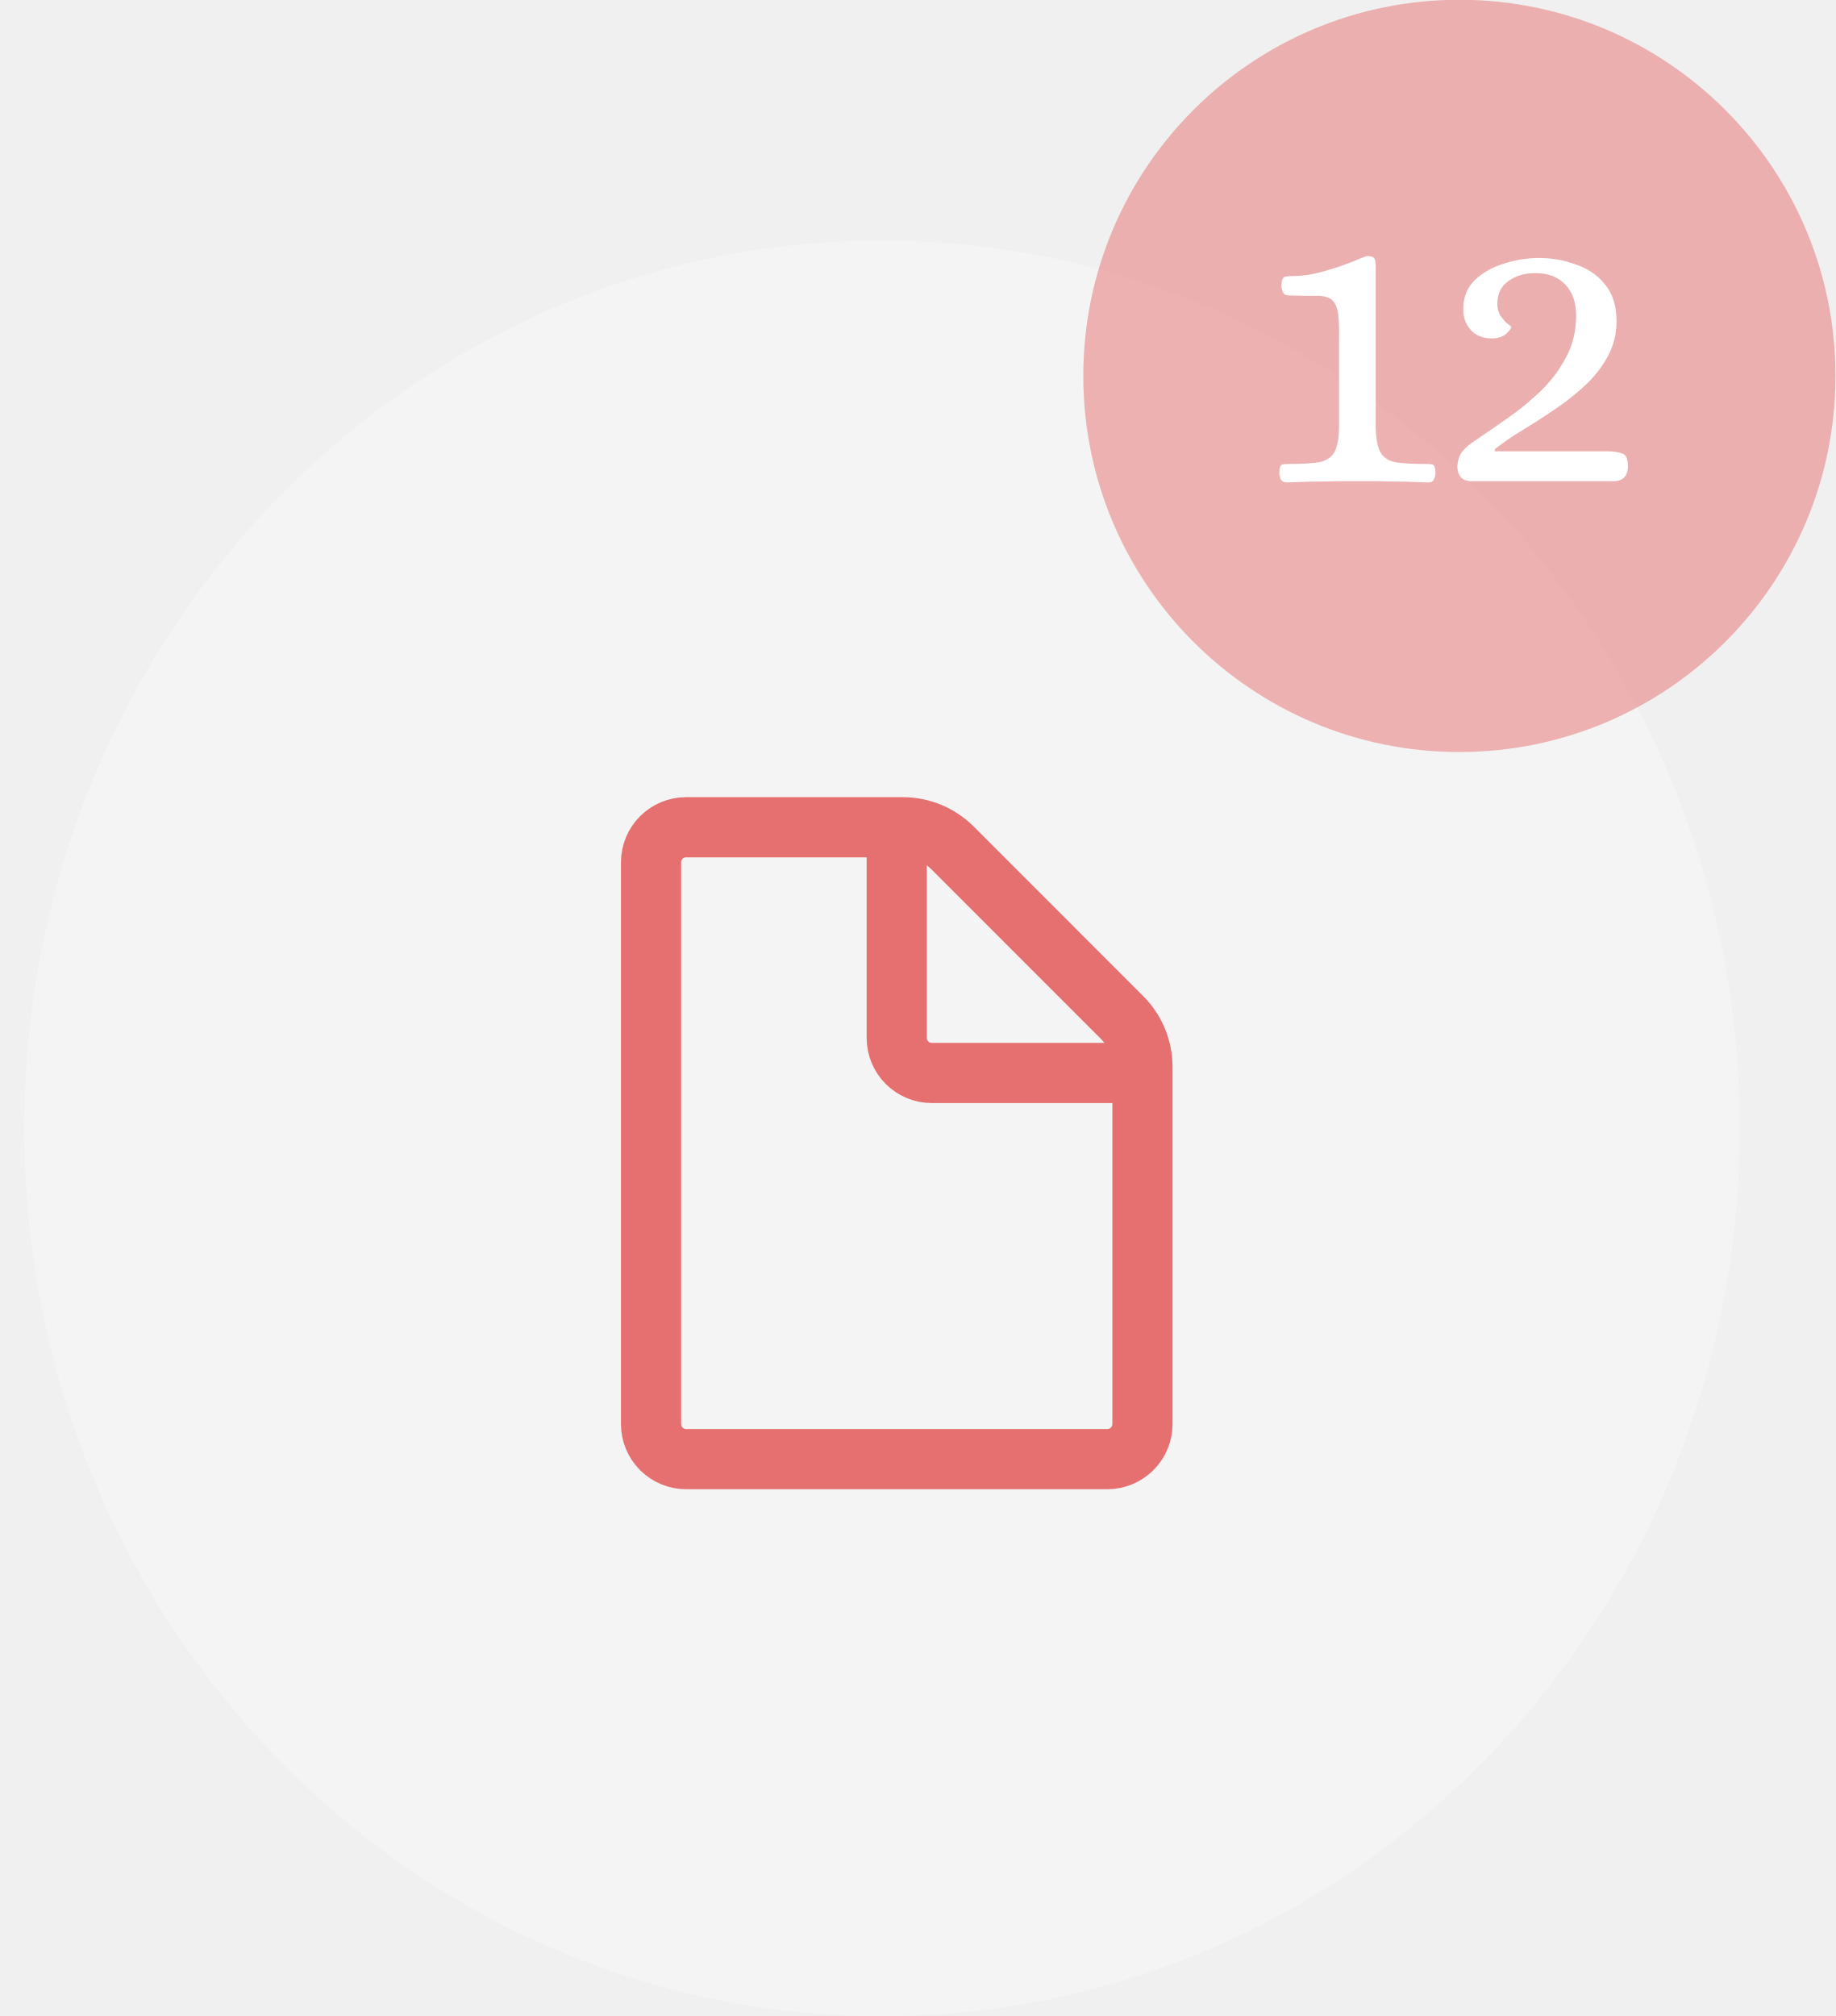
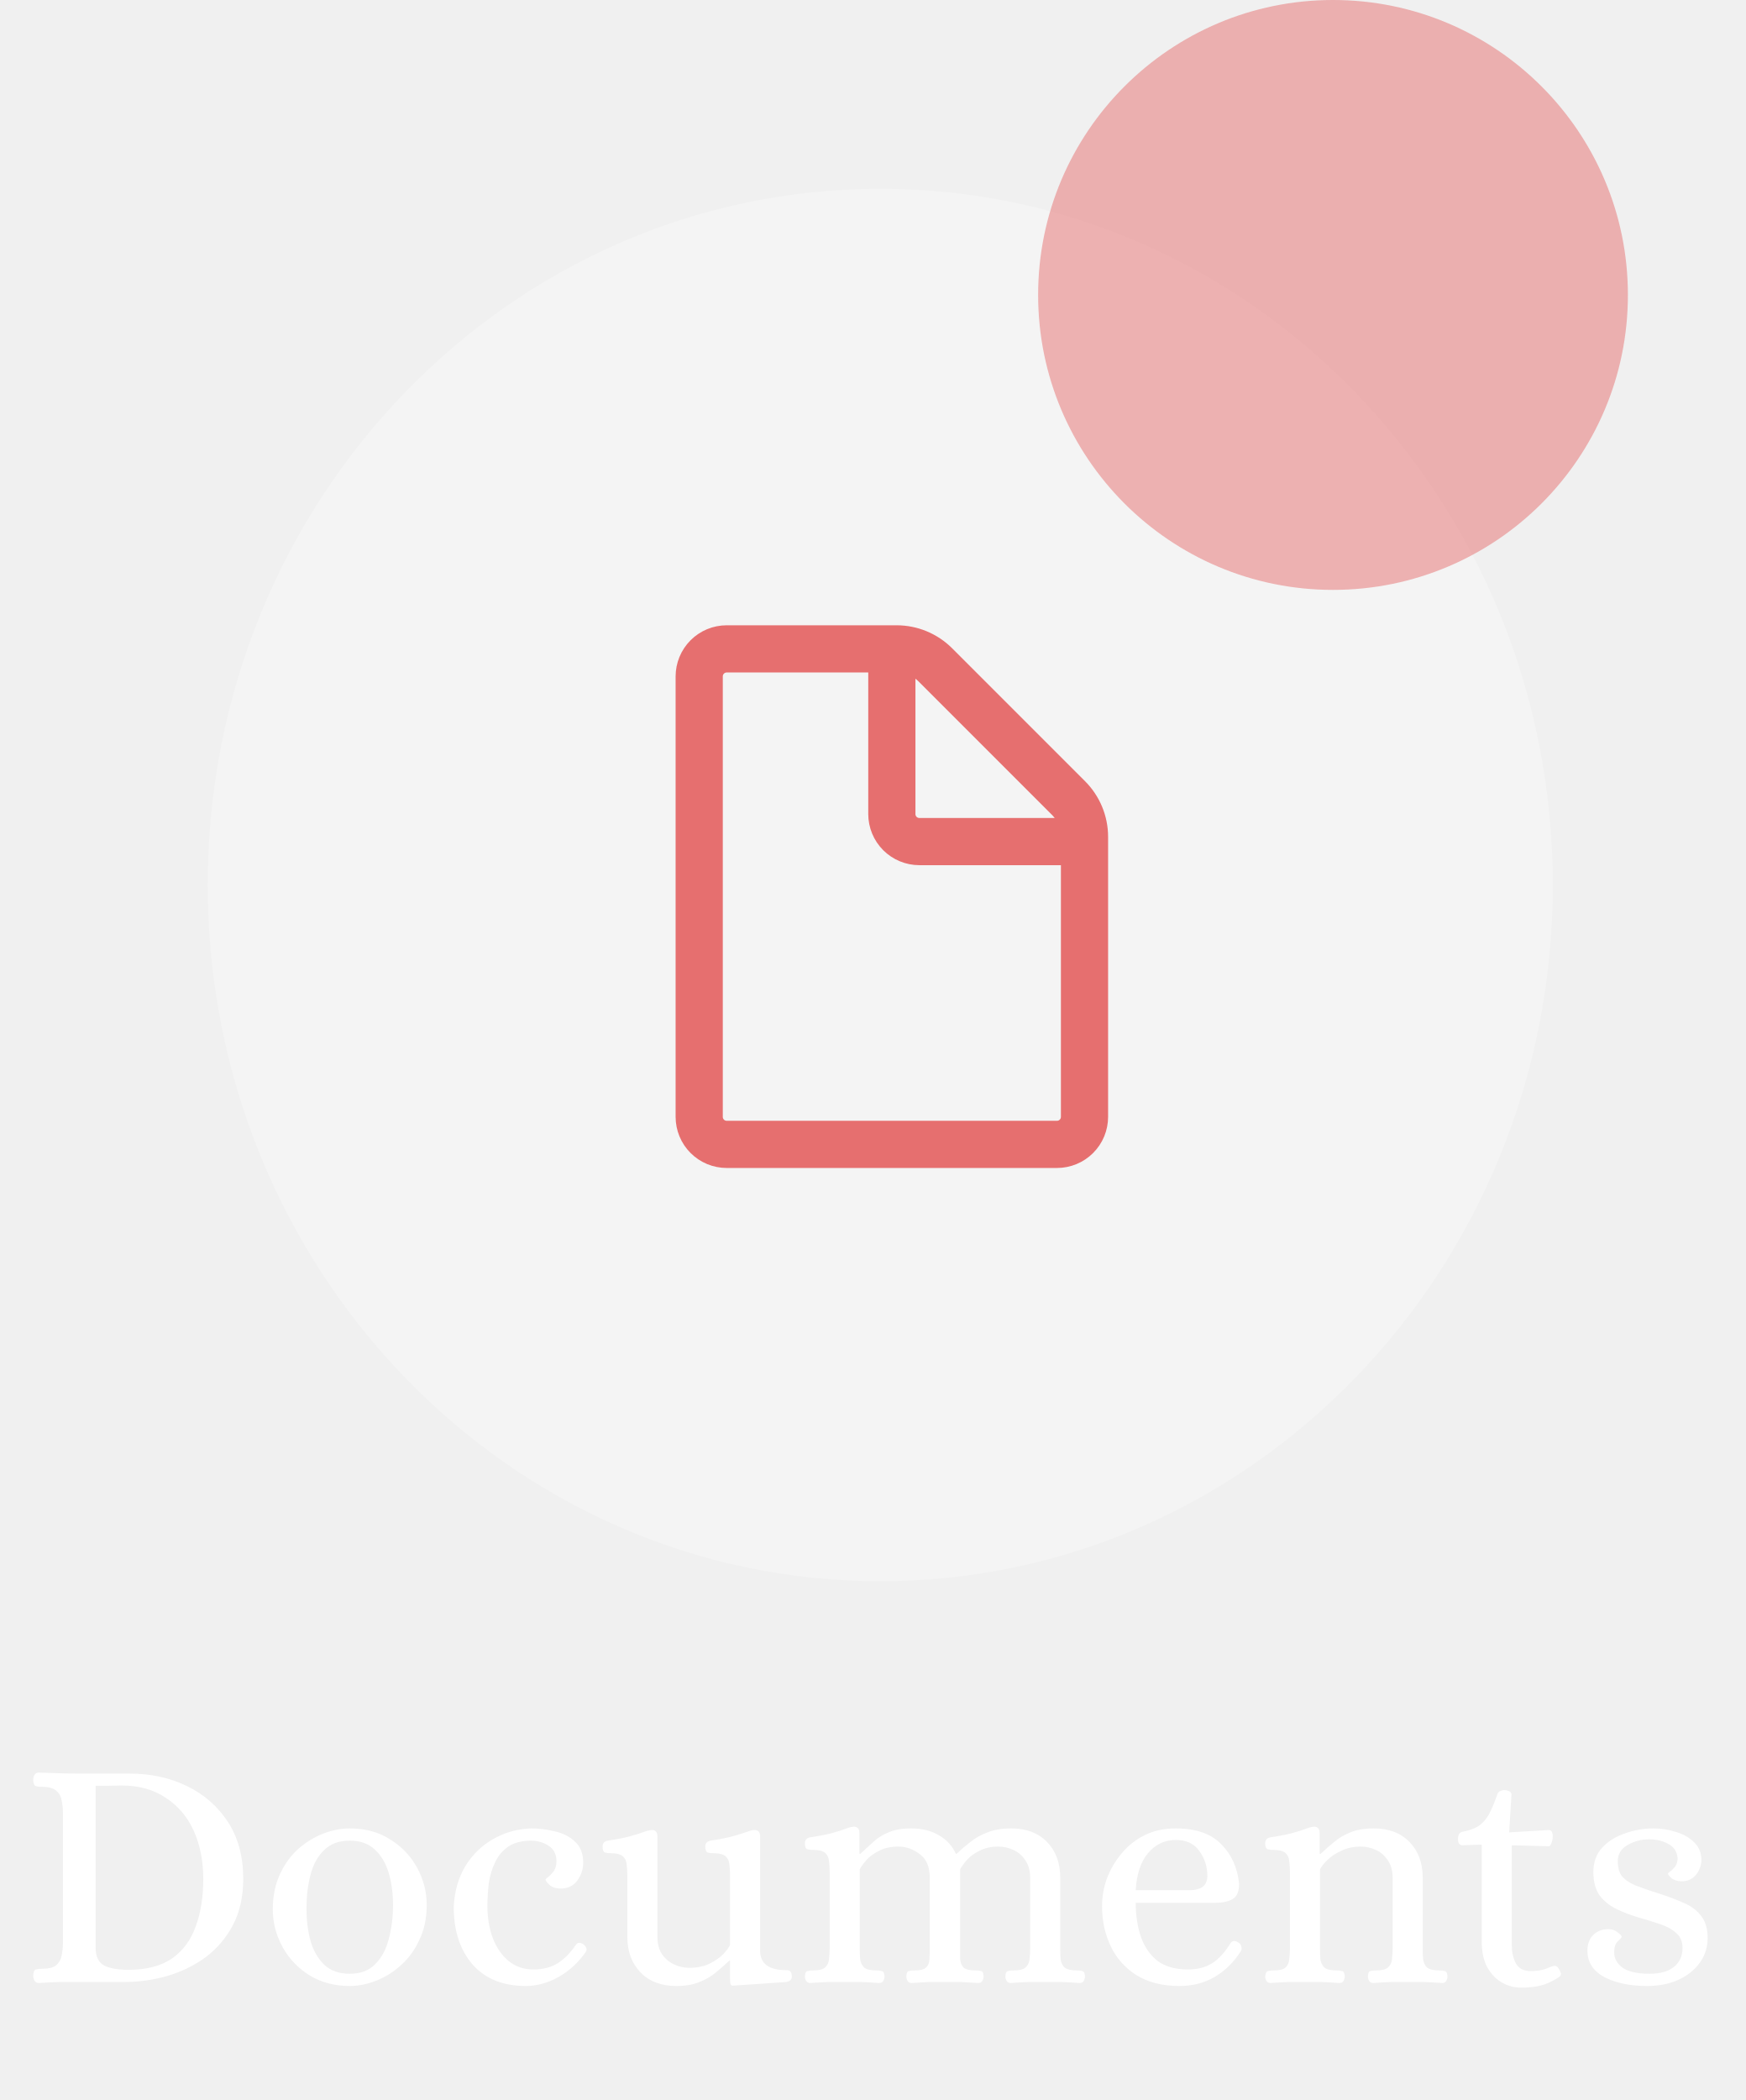
- <svg xmlns="http://www.w3.org/2000/svg" width="61" height="67" viewBox="0 0 61 67" fill="none">
-   <ellipse cx="29.314" cy="37.5" rx="28.51" ry="29.507" fill="white" fill-opacity="0.25" />
-   <circle cx="48.506" cy="12.493" r="12.5" fill="#E66F6F" fill-opacity="0.5" />
-   <path d="M42.771 16.035C42.677 16.035 42.612 16.002 42.575 15.937C42.537 15.862 42.519 15.783 42.519 15.699C42.528 15.531 42.565 15.442 42.631 15.433C42.696 15.423 42.78 15.419 42.883 15.419C43.284 15.419 43.601 15.4 43.835 15.363C44.077 15.316 44.25 15.204 44.353 15.027C44.455 14.84 44.507 14.541 44.507 14.131V11.219C44.516 10.808 44.497 10.505 44.451 10.309C44.404 10.113 44.32 9.982 44.199 9.917C44.077 9.851 43.905 9.823 43.681 9.833C43.466 9.833 43.186 9.828 42.841 9.819C42.747 9.819 42.682 9.786 42.645 9.721C42.607 9.646 42.589 9.567 42.589 9.483C42.598 9.315 42.635 9.221 42.701 9.203C42.766 9.184 42.85 9.175 42.953 9.175C43.27 9.175 43.597 9.128 43.933 9.035C44.278 8.941 44.581 8.843 44.843 8.741C45.113 8.629 45.286 8.559 45.361 8.531C45.435 8.503 45.515 8.503 45.599 8.531C45.683 8.549 45.725 8.647 45.725 8.825V14.131C45.725 14.541 45.776 14.84 45.879 15.027C45.981 15.204 46.149 15.316 46.383 15.363C46.625 15.4 46.947 15.419 47.349 15.419C47.451 15.419 47.535 15.423 47.601 15.433C47.666 15.442 47.703 15.531 47.713 15.699C47.713 15.783 47.694 15.862 47.657 15.937C47.629 16.002 47.563 16.035 47.461 16.035C47.237 16.025 46.971 16.016 46.663 16.007C46.364 16.007 46.07 16.002 45.781 15.993C45.501 15.993 45.277 15.993 45.109 15.993C44.95 15.993 44.726 15.993 44.437 15.993C44.157 16.002 43.863 16.007 43.555 16.007C43.256 16.016 42.995 16.025 42.771 16.035ZM48.927 15.993C48.75 15.993 48.624 15.946 48.549 15.853C48.474 15.759 48.437 15.638 48.437 15.489C48.456 15.274 48.516 15.106 48.619 14.985C48.722 14.863 48.876 14.737 49.081 14.607C49.426 14.373 49.79 14.121 50.173 13.851C50.556 13.58 50.915 13.281 51.251 12.955C51.587 12.619 51.858 12.25 52.063 11.849C52.278 11.447 52.385 10.995 52.385 10.491C52.385 10.043 52.264 9.697 52.021 9.455C51.788 9.203 51.456 9.077 51.027 9.077C50.672 9.077 50.374 9.165 50.131 9.343C49.888 9.52 49.767 9.772 49.767 10.099C49.767 10.257 49.804 10.393 49.879 10.505C49.954 10.607 50.028 10.691 50.103 10.757C50.187 10.813 50.229 10.85 50.229 10.869C50.229 10.915 50.173 10.99 50.061 11.093C49.949 11.195 49.79 11.247 49.585 11.247C49.286 11.247 49.053 11.153 48.885 10.967C48.717 10.78 48.633 10.551 48.633 10.281C48.633 9.879 48.764 9.553 49.025 9.301C49.296 9.049 49.622 8.867 50.005 8.755C50.397 8.633 50.78 8.573 51.153 8.573C51.564 8.573 51.965 8.643 52.357 8.783C52.758 8.913 53.085 9.133 53.337 9.441C53.598 9.749 53.729 10.159 53.729 10.673C53.729 11.102 53.631 11.494 53.435 11.849C53.248 12.194 53.001 12.511 52.693 12.801C52.385 13.09 52.049 13.356 51.685 13.599C51.33 13.841 50.976 14.07 50.621 14.285C50.266 14.499 49.954 14.714 49.683 14.929V14.999H53.435C53.622 14.999 53.78 15.022 53.911 15.069C54.042 15.106 54.107 15.246 54.107 15.489C54.107 15.825 53.944 15.993 53.617 15.993H48.927Z" fill="white" />
-   <path d="M21.639 47.326V28.659C21.639 28.35 21.762 28.053 21.98 27.834C22.199 27.616 22.496 27.493 22.805 27.493H30.006C30.625 27.493 31.218 27.739 31.656 28.176L37.288 33.809C37.726 34.246 37.972 34.84 37.972 35.459V47.326C37.972 47.635 37.849 47.932 37.63 48.151C37.411 48.37 37.115 48.493 36.805 48.493H22.805C22.496 48.493 22.199 48.37 21.98 48.151C21.762 47.932 21.639 47.635 21.639 47.326Z" stroke="#E66F6F" stroke-width="2" stroke-linejoin="round" />
-   <path d="M29.805 27.493V34.493C29.805 34.802 29.928 35.099 30.146 35.318C30.365 35.536 30.662 35.659 30.971 35.659H37.971" stroke="#E66F6F" stroke-width="2" stroke-linejoin="round" />
+ <svg xmlns="http://www.w3.org/2000/svg" width="74" height="89" viewBox="0 0 74 89" fill="none">
+   <path d="M1.645 84.042C1.561 84.042 1.5 84.009 1.463 83.944C1.425 83.879 1.407 83.809 1.407 83.734C1.416 83.575 1.453 83.487 1.519 83.468C1.584 83.449 1.663 83.44 1.757 83.44C2.055 83.44 2.265 83.389 2.387 83.286C2.508 83.174 2.583 83.039 2.611 82.88C2.648 82.712 2.667 82.539 2.667 82.362V76.804C2.667 76.627 2.648 76.459 2.611 76.3C2.583 76.132 2.508 75.997 2.387 75.894C2.265 75.782 2.055 75.726 1.757 75.726C1.663 75.726 1.584 75.717 1.519 75.698C1.453 75.679 1.416 75.591 1.407 75.432C1.407 75.357 1.425 75.287 1.463 75.222C1.5 75.157 1.561 75.124 1.645 75.124C1.953 75.133 2.237 75.143 2.499 75.152C2.76 75.161 3.031 75.166 3.311 75.166H5.495C6.391 75.166 7.203 75.343 7.931 75.698C8.659 76.053 9.237 76.561 9.667 77.224C10.096 77.887 10.311 78.689 10.311 79.632C10.311 80.379 10.166 81.027 9.877 81.578C9.587 82.129 9.2 82.586 8.715 82.95C8.229 83.305 7.683 83.571 7.077 83.748C6.479 83.916 5.868 84 5.243 84H3.311C3.031 84 2.76 84 2.499 84C2.237 84.009 1.953 84.023 1.645 84.042ZM5.453 83.482C6.209 83.482 6.82 83.323 7.287 83.006C7.753 82.679 8.089 82.227 8.295 81.648C8.509 81.069 8.617 80.397 8.617 79.632C8.617 78.867 8.481 78.185 8.211 77.588C7.94 76.991 7.543 76.524 7.021 76.188C6.507 75.843 5.882 75.67 5.145 75.67C4.995 75.67 4.799 75.675 4.557 75.684C4.314 75.684 4.146 75.684 4.053 75.684V82.53C4.053 82.903 4.165 83.155 4.389 83.286C4.622 83.417 4.977 83.482 5.453 83.482ZM14.826 84.168C14.173 84.168 13.599 84.014 13.104 83.706C12.619 83.398 12.241 82.997 11.97 82.502C11.7 82.007 11.564 81.48 11.564 80.92C11.564 80.369 11.662 79.879 11.858 79.45C12.054 79.021 12.311 78.661 12.628 78.372C12.955 78.083 13.31 77.863 13.692 77.714C14.075 77.565 14.453 77.49 14.826 77.49C15.48 77.49 16.049 77.644 16.534 77.952C17.029 78.26 17.412 78.661 17.682 79.156C17.953 79.651 18.088 80.178 18.088 80.738C18.088 81.289 17.986 81.779 17.78 82.208C17.584 82.637 17.323 82.997 16.996 83.286C16.679 83.575 16.329 83.795 15.946 83.944C15.564 84.093 15.19 84.168 14.826 84.168ZM14.826 83.65C15.284 83.65 15.643 83.515 15.904 83.244C16.175 82.973 16.366 82.619 16.478 82.18C16.6 81.732 16.66 81.251 16.66 80.738C16.66 80.243 16.6 79.791 16.478 79.38C16.357 78.969 16.161 78.638 15.89 78.386C15.62 78.134 15.265 78.008 14.826 78.008C14.369 78.008 14.005 78.143 13.734 78.414C13.464 78.675 13.272 79.025 13.16 79.464C13.048 79.893 12.992 80.369 12.992 80.892C12.992 81.377 13.048 81.83 13.16 82.25C13.282 82.67 13.478 83.011 13.748 83.272C14.019 83.524 14.378 83.65 14.826 83.65ZM22.286 84.168C21.325 84.168 20.573 83.865 20.032 83.258C19.5 82.642 19.234 81.83 19.234 80.822C19.262 80.178 19.421 79.609 19.71 79.114C20.009 78.619 20.401 78.232 20.886 77.952C21.381 77.663 21.927 77.509 22.524 77.49C22.851 77.49 23.182 77.532 23.518 77.616C23.863 77.691 24.148 77.835 24.372 78.05C24.605 78.255 24.722 78.554 24.722 78.946C24.722 79.217 24.638 79.469 24.47 79.702C24.302 79.926 24.069 80.038 23.77 80.038C23.565 80.038 23.406 79.987 23.294 79.884C23.182 79.781 23.126 79.707 23.126 79.66C23.126 79.641 23.163 79.604 23.238 79.548C23.322 79.483 23.401 79.399 23.476 79.296C23.551 79.184 23.588 79.049 23.588 78.89C23.588 78.591 23.481 78.372 23.266 78.232C23.052 78.092 22.809 78.017 22.538 78.008C22.128 78.008 21.796 78.092 21.544 78.26C21.302 78.428 21.115 78.652 20.984 78.932C20.854 79.203 20.765 79.501 20.718 79.828C20.681 80.155 20.662 80.472 20.662 80.78C20.662 81.293 20.741 81.755 20.9 82.166C21.059 82.567 21.283 82.885 21.572 83.118C21.861 83.351 22.207 83.468 22.608 83.468C23.019 83.468 23.364 83.379 23.644 83.202C23.924 83.025 24.181 82.763 24.414 82.418C24.48 82.325 24.578 82.315 24.708 82.39C24.773 82.427 24.82 82.479 24.848 82.544C24.876 82.609 24.867 82.675 24.82 82.74C24.512 83.179 24.13 83.529 23.672 83.79C23.215 84.042 22.753 84.168 22.286 84.168ZM28.665 84.168C28.03 84.168 27.526 83.977 27.153 83.594C26.779 83.211 26.593 82.707 26.593 82.082V79.492C26.593 79.324 26.583 79.17 26.565 79.03C26.555 78.881 26.504 78.764 26.411 78.68C26.317 78.587 26.14 78.54 25.879 78.54C25.795 78.54 25.715 78.531 25.641 78.512C25.575 78.484 25.543 78.4 25.543 78.26C25.543 78.12 25.617 78.036 25.767 78.008C26.196 77.943 26.523 77.877 26.747 77.812C26.98 77.747 27.157 77.691 27.279 77.644C27.4 77.597 27.507 77.569 27.601 77.56C27.675 77.551 27.736 77.565 27.783 77.602C27.839 77.639 27.867 77.714 27.867 77.826V82.068C27.867 82.376 27.932 82.628 28.063 82.824C28.203 83.02 28.375 83.165 28.581 83.258C28.786 83.351 28.996 83.398 29.211 83.398C29.537 83.398 29.822 83.342 30.065 83.23C30.307 83.109 30.503 82.973 30.653 82.824C30.802 82.665 30.9 82.535 30.947 82.432V79.492C30.947 79.324 30.937 79.17 30.919 79.03C30.909 78.881 30.858 78.764 30.765 78.68C30.671 78.587 30.494 78.54 30.233 78.54C30.149 78.54 30.069 78.531 29.995 78.512C29.929 78.484 29.897 78.4 29.897 78.26C29.897 78.12 29.971 78.036 30.121 78.008C30.55 77.943 30.877 77.877 31.101 77.812C31.334 77.747 31.511 77.691 31.633 77.644C31.754 77.597 31.861 77.569 31.955 77.56C32.029 77.551 32.09 77.565 32.137 77.602C32.193 77.639 32.221 77.714 32.221 77.826V82.67C32.221 83.221 32.589 83.496 33.327 83.496C33.429 83.496 33.495 83.524 33.523 83.58C33.551 83.636 33.565 83.697 33.565 83.762C33.565 83.893 33.485 83.972 33.327 84L31.073 84.154C31.007 84.154 30.97 84.126 30.961 84.07C30.951 84.014 30.947 83.949 30.947 83.874V83.09H30.919C30.741 83.258 30.55 83.426 30.345 83.594C30.149 83.762 29.915 83.897 29.645 84C29.383 84.112 29.057 84.168 28.665 84.168ZM34.344 84.042C34.279 84.042 34.223 84.014 34.176 83.958C34.139 83.893 34.12 83.827 34.12 83.762C34.13 83.622 34.163 83.547 34.218 83.538C34.284 83.519 34.358 83.51 34.443 83.51C34.704 83.51 34.881 83.468 34.974 83.384C35.077 83.291 35.133 83.169 35.142 83.02C35.161 82.871 35.17 82.717 35.17 82.558V79.352C35.17 79.184 35.161 79.03 35.142 78.89C35.133 78.741 35.082 78.624 34.989 78.54C34.895 78.447 34.718 78.4 34.456 78.4C34.373 78.4 34.293 78.391 34.218 78.372C34.153 78.344 34.12 78.26 34.12 78.12C34.12 77.98 34.195 77.896 34.344 77.868C34.774 77.803 35.1 77.737 35.325 77.672C35.558 77.607 35.73 77.551 35.843 77.504C35.964 77.457 36.071 77.429 36.164 77.42C36.239 77.411 36.3 77.425 36.346 77.462C36.403 77.499 36.431 77.574 36.431 77.686V78.568H36.472C36.659 78.391 36.841 78.223 37.019 78.064C37.196 77.896 37.41 77.761 37.663 77.658C37.914 77.546 38.236 77.49 38.629 77.49C39.086 77.49 39.478 77.588 39.804 77.784C40.131 77.971 40.369 78.232 40.519 78.568H40.547C40.733 78.391 40.929 78.223 41.135 78.064C41.34 77.896 41.583 77.761 41.862 77.658C42.142 77.546 42.478 77.49 42.87 77.49C43.505 77.49 44.009 77.681 44.383 78.064C44.756 78.447 44.943 78.951 44.943 79.576V82.558C44.943 82.717 44.947 82.871 44.956 83.02C44.975 83.169 45.031 83.291 45.124 83.384C45.227 83.468 45.409 83.51 45.67 83.51C45.755 83.51 45.825 83.519 45.88 83.538C45.946 83.547 45.983 83.622 45.992 83.762C45.992 83.827 45.974 83.893 45.937 83.958C45.899 84.014 45.843 84.042 45.769 84.042C45.498 84.023 45.246 84.009 45.013 84C44.788 84 44.55 84 44.298 84C44.047 84 43.809 84 43.584 84C43.361 84.009 43.113 84.023 42.843 84.042C42.768 84.042 42.712 84.014 42.675 83.958C42.637 83.893 42.618 83.827 42.618 83.762C42.628 83.622 42.66 83.547 42.717 83.538C42.782 83.519 42.856 83.51 42.941 83.51C43.202 83.51 43.379 83.468 43.472 83.384C43.575 83.291 43.631 83.169 43.641 83.02C43.659 82.871 43.669 82.717 43.669 82.558V79.59C43.669 79.282 43.599 79.03 43.459 78.834C43.328 78.638 43.16 78.493 42.955 78.4C42.749 78.307 42.539 78.26 42.325 78.26C42.007 78.26 41.736 78.321 41.513 78.442C41.288 78.554 41.111 78.685 40.98 78.834C40.85 78.983 40.757 79.114 40.7 79.226V82.558C40.7 82.717 40.7 82.871 40.7 83.02C40.71 83.169 40.757 83.291 40.84 83.384C40.934 83.468 41.111 83.51 41.373 83.51C41.466 83.51 41.541 83.519 41.596 83.538C41.653 83.547 41.685 83.622 41.694 83.762C41.694 83.827 41.676 83.893 41.639 83.958C41.601 84.014 41.545 84.042 41.471 84.042C41.2 84.023 40.957 84.009 40.742 84C40.528 84 40.294 84 40.042 84C39.8 84 39.571 84 39.356 84C39.151 84.009 38.913 84.023 38.642 84.042C38.568 84.042 38.512 84.014 38.474 83.958C38.437 83.893 38.419 83.827 38.419 83.762C38.428 83.622 38.461 83.547 38.517 83.538C38.572 83.519 38.647 83.51 38.74 83.51C39.002 83.51 39.175 83.468 39.258 83.384C39.352 83.291 39.398 83.169 39.398 83.02C39.408 82.871 39.413 82.717 39.413 82.558V79.59C39.413 79.123 39.273 78.787 38.992 78.582C38.712 78.367 38.409 78.26 38.083 78.26C37.756 78.26 37.48 78.321 37.257 78.442C37.032 78.554 36.855 78.685 36.724 78.834C36.594 78.983 36.501 79.114 36.444 79.226V82.558C36.444 82.717 36.449 82.871 36.459 83.02C36.477 83.169 36.533 83.291 36.627 83.384C36.729 83.468 36.911 83.51 37.172 83.51C37.257 83.51 37.327 83.519 37.383 83.538C37.448 83.547 37.485 83.622 37.495 83.762C37.495 83.827 37.476 83.893 37.438 83.958C37.401 84.014 37.345 84.042 37.27 84.042C37 84.023 36.748 84.009 36.514 84C36.291 84 36.053 84 35.8 84C35.548 84 35.31 84 35.087 84C34.862 84.009 34.615 84.023 34.344 84.042ZM49.991 84.168C49.272 84.168 48.665 84.014 48.171 83.706C47.685 83.398 47.321 82.987 47.079 82.474C46.836 81.961 46.715 81.401 46.715 80.794C46.715 80.383 46.785 79.987 46.925 79.604C47.074 79.212 47.284 78.857 47.555 78.54C47.825 78.213 48.152 77.957 48.535 77.77C48.917 77.583 49.351 77.49 49.837 77.49C50.695 77.49 51.339 77.714 51.769 78.162C52.207 78.601 52.459 79.161 52.525 79.842C52.525 80.169 52.431 80.383 52.245 80.486C52.067 80.589 51.834 80.64 51.545 80.64H48.143C48.143 81.181 48.217 81.667 48.367 82.096C48.516 82.516 48.749 82.852 49.067 83.104C49.393 83.347 49.823 83.468 50.355 83.468C50.747 83.468 51.083 83.384 51.363 83.216C51.643 83.048 51.913 82.754 52.175 82.334C52.249 82.241 52.352 82.236 52.483 82.32C52.557 82.357 52.604 82.418 52.623 82.502C52.641 82.577 52.632 82.642 52.595 82.698C52.305 83.155 51.941 83.515 51.503 83.776C51.064 84.037 50.56 84.168 49.991 84.168ZM48.143 80.108H50.425C50.649 80.108 50.826 80.066 50.957 79.982C51.097 79.889 51.171 79.735 51.181 79.52C51.181 79.119 51.069 78.764 50.845 78.456C50.63 78.139 50.294 77.98 49.837 77.98C49.37 77.98 48.978 78.167 48.661 78.54C48.353 78.913 48.18 79.436 48.143 80.108ZM53.854 84.042C53.789 84.042 53.733 84.014 53.686 83.958C53.649 83.893 53.63 83.827 53.63 83.762C53.649 83.622 53.686 83.547 53.742 83.538C53.798 83.519 53.873 83.51 53.966 83.51C54.227 83.51 54.405 83.468 54.498 83.384C54.591 83.291 54.643 83.169 54.652 83.02C54.671 82.871 54.68 82.717 54.68 82.558V79.352C54.68 79.184 54.671 79.03 54.652 78.89C54.643 78.741 54.591 78.624 54.498 78.54C54.405 78.447 54.227 78.4 53.966 78.4C53.882 78.4 53.803 78.391 53.728 78.372C53.663 78.344 53.63 78.26 53.63 78.12C53.63 77.98 53.705 77.896 53.854 77.868C54.283 77.803 54.61 77.737 54.834 77.672C55.067 77.607 55.24 77.551 55.352 77.504C55.473 77.457 55.581 77.429 55.674 77.42C55.749 77.411 55.809 77.425 55.856 77.462C55.912 77.499 55.94 77.574 55.94 77.686V78.568H55.982C56.169 78.391 56.36 78.223 56.556 78.064C56.752 77.896 56.981 77.761 57.242 77.658C57.513 77.546 57.844 77.49 58.236 77.49C58.871 77.49 59.375 77.681 59.748 78.064C60.121 78.447 60.308 78.951 60.308 79.576V82.558C60.308 82.717 60.313 82.871 60.322 83.02C60.341 83.169 60.397 83.291 60.49 83.384C60.593 83.468 60.775 83.51 61.036 83.51C61.12 83.51 61.19 83.519 61.246 83.538C61.311 83.547 61.349 83.622 61.358 83.762C61.358 83.827 61.339 83.893 61.302 83.958C61.265 84.014 61.209 84.042 61.134 84.042C60.863 84.023 60.611 84.009 60.378 84C60.154 84 59.916 84 59.664 84C59.412 84 59.174 84 58.95 84C58.726 84.009 58.479 84.023 58.208 84.042C58.143 84.042 58.087 84.014 58.04 83.958C58.003 83.893 57.984 83.827 57.984 83.762C57.993 83.622 58.026 83.547 58.082 83.538C58.147 83.519 58.222 83.51 58.306 83.51C58.567 83.51 58.745 83.468 58.838 83.384C58.941 83.291 58.997 83.169 59.006 83.02C59.025 82.871 59.034 82.717 59.034 82.558V79.59C59.034 79.282 58.964 79.03 58.824 78.834C58.693 78.638 58.525 78.493 58.32 78.4C58.115 78.307 57.905 78.26 57.69 78.26C57.373 78.26 57.093 78.321 56.85 78.442C56.607 78.554 56.411 78.685 56.262 78.834C56.113 78.983 56.01 79.114 55.954 79.226V82.558C55.954 82.717 55.959 82.871 55.968 83.02C55.987 83.169 56.043 83.291 56.136 83.384C56.239 83.468 56.421 83.51 56.682 83.51C56.766 83.51 56.836 83.519 56.892 83.538C56.957 83.547 56.995 83.622 57.004 83.762C57.004 83.827 56.985 83.893 56.948 83.958C56.911 84.014 56.855 84.042 56.78 84.042C56.509 84.023 56.257 84.009 56.024 84C55.8 84 55.562 84 55.31 84C55.058 84 54.82 84 54.596 84C54.372 84.009 54.125 84.023 53.854 84.042ZM64.477 84.238C64.197 84.238 63.931 84.168 63.679 84.028C63.427 83.888 63.217 83.673 63.049 83.384C62.891 83.095 62.811 82.731 62.811 82.292V78.176L61.999 78.204C61.934 78.204 61.883 78.181 61.845 78.134C61.817 78.078 61.803 78.017 61.803 77.952C61.803 77.765 61.868 77.658 61.999 77.63C62.344 77.565 62.606 77.457 62.783 77.308C62.961 77.149 63.096 76.963 63.189 76.748C63.292 76.533 63.385 76.3 63.469 76.048C63.497 75.973 63.539 75.927 63.595 75.908C63.651 75.88 63.712 75.866 63.777 75.866C63.833 75.866 63.894 75.88 63.959 75.908C64.034 75.936 64.071 75.987 64.071 76.062L63.973 77.658L65.611 77.56C65.695 77.551 65.751 77.574 65.779 77.63C65.807 77.686 65.821 77.751 65.821 77.826C65.821 77.919 65.802 78.013 65.765 78.106C65.737 78.199 65.7 78.246 65.653 78.246L64.085 78.204V82.46C64.085 82.731 64.141 82.978 64.253 83.202C64.374 83.426 64.589 83.538 64.897 83.538C65 83.538 65.117 83.529 65.247 83.51C65.378 83.491 65.518 83.449 65.667 83.384C65.704 83.365 65.742 83.351 65.779 83.342C65.817 83.323 65.854 83.314 65.891 83.314C65.966 83.314 66.022 83.347 66.059 83.412C66.097 83.468 66.129 83.529 66.157 83.594C66.185 83.678 66.162 83.743 66.087 83.79C65.798 83.977 65.532 84.098 65.289 84.154C65.046 84.21 64.776 84.238 64.477 84.238ZM69.81 84.168C69.091 84.168 68.489 84.042 68.004 83.79C67.528 83.529 67.29 83.155 67.29 82.67C67.29 82.399 67.369 82.18 67.528 82.012C67.696 81.844 67.91 81.76 68.172 81.76C68.34 81.76 68.475 81.807 68.578 81.9C68.69 81.984 68.746 82.045 68.746 82.082C68.746 82.11 68.69 82.175 68.578 82.278C68.475 82.371 68.424 82.525 68.424 82.74C68.424 83.001 68.545 83.221 68.788 83.398C69.04 83.566 69.418 83.65 69.922 83.65C70.361 83.65 70.701 83.557 70.944 83.37C71.196 83.174 71.322 82.903 71.322 82.558C71.322 82.278 71.228 82.063 71.042 81.914C70.865 81.755 70.631 81.629 70.342 81.536C70.062 81.443 69.758 81.349 69.432 81.256C69.115 81.163 68.811 81.046 68.522 80.906C68.233 80.766 67.995 80.575 67.808 80.332C67.63 80.08 67.542 79.749 67.542 79.338C67.542 78.918 67.668 78.573 67.92 78.302C68.172 78.031 68.494 77.831 68.886 77.7C69.278 77.56 69.674 77.49 70.076 77.49C70.421 77.49 70.748 77.541 71.056 77.644C71.364 77.737 71.616 77.882 71.812 78.078C72.017 78.274 72.12 78.521 72.12 78.82C72.12 79.053 72.045 79.263 71.896 79.45C71.746 79.637 71.541 79.73 71.28 79.73C71.112 79.73 70.972 79.688 70.86 79.604C70.757 79.511 70.706 79.445 70.706 79.408C70.706 79.389 70.739 79.357 70.804 79.31C70.879 79.254 70.948 79.184 71.014 79.1C71.079 79.007 71.112 78.89 71.112 78.75C71.093 78.479 70.963 78.279 70.72 78.148C70.477 78.017 70.207 77.952 69.908 77.952C69.581 77.952 69.278 78.031 68.998 78.19C68.718 78.349 68.578 78.577 68.578 78.876C68.578 79.147 68.634 79.357 68.746 79.506C68.867 79.655 69.054 79.786 69.306 79.898C69.567 80.001 69.903 80.117 70.314 80.248C70.725 80.379 71.084 80.514 71.392 80.654C71.709 80.794 71.952 80.981 72.12 81.214C72.297 81.438 72.386 81.746 72.386 82.138C72.386 82.53 72.274 82.88 72.05 83.188C71.826 83.496 71.518 83.739 71.126 83.916C70.743 84.084 70.305 84.168 69.81 84.168Z" fill="white" />
+   <ellipse cx="37.314" cy="37.507" rx="28.51" ry="29.507" fill="white" fill-opacity="0.25" />
+   <circle cx="56.506" cy="12.5" r="12.5" fill="#E66F6F" fill-opacity="0.5" />
+   <path d="M29.639 47.333V28.667C29.639 28.357 29.762 28.061 29.98 27.842C30.199 27.623 30.496 27.5 30.805 27.5H38.006C38.625 27.5 39.218 27.746 39.656 28.184L45.288 33.816C45.726 34.254 45.972 34.847 45.972 35.466V47.333C45.972 47.643 45.849 47.94 45.63 48.158C45.411 48.377 45.115 48.5 44.805 48.5H30.805C30.496 48.5 30.199 48.377 29.98 48.158C29.762 47.94 29.639 47.643 29.639 47.333Z" stroke="#E66F6F" stroke-width="2" stroke-linejoin="round" />
+   <path d="M37.805 27.5V34.5C37.805 34.809 37.928 35.106 38.146 35.325C38.365 35.544 38.662 35.667 38.971 35.667H45.971" stroke="#E66F6F" stroke-width="2" stroke-linejoin="round" />
</svg>
